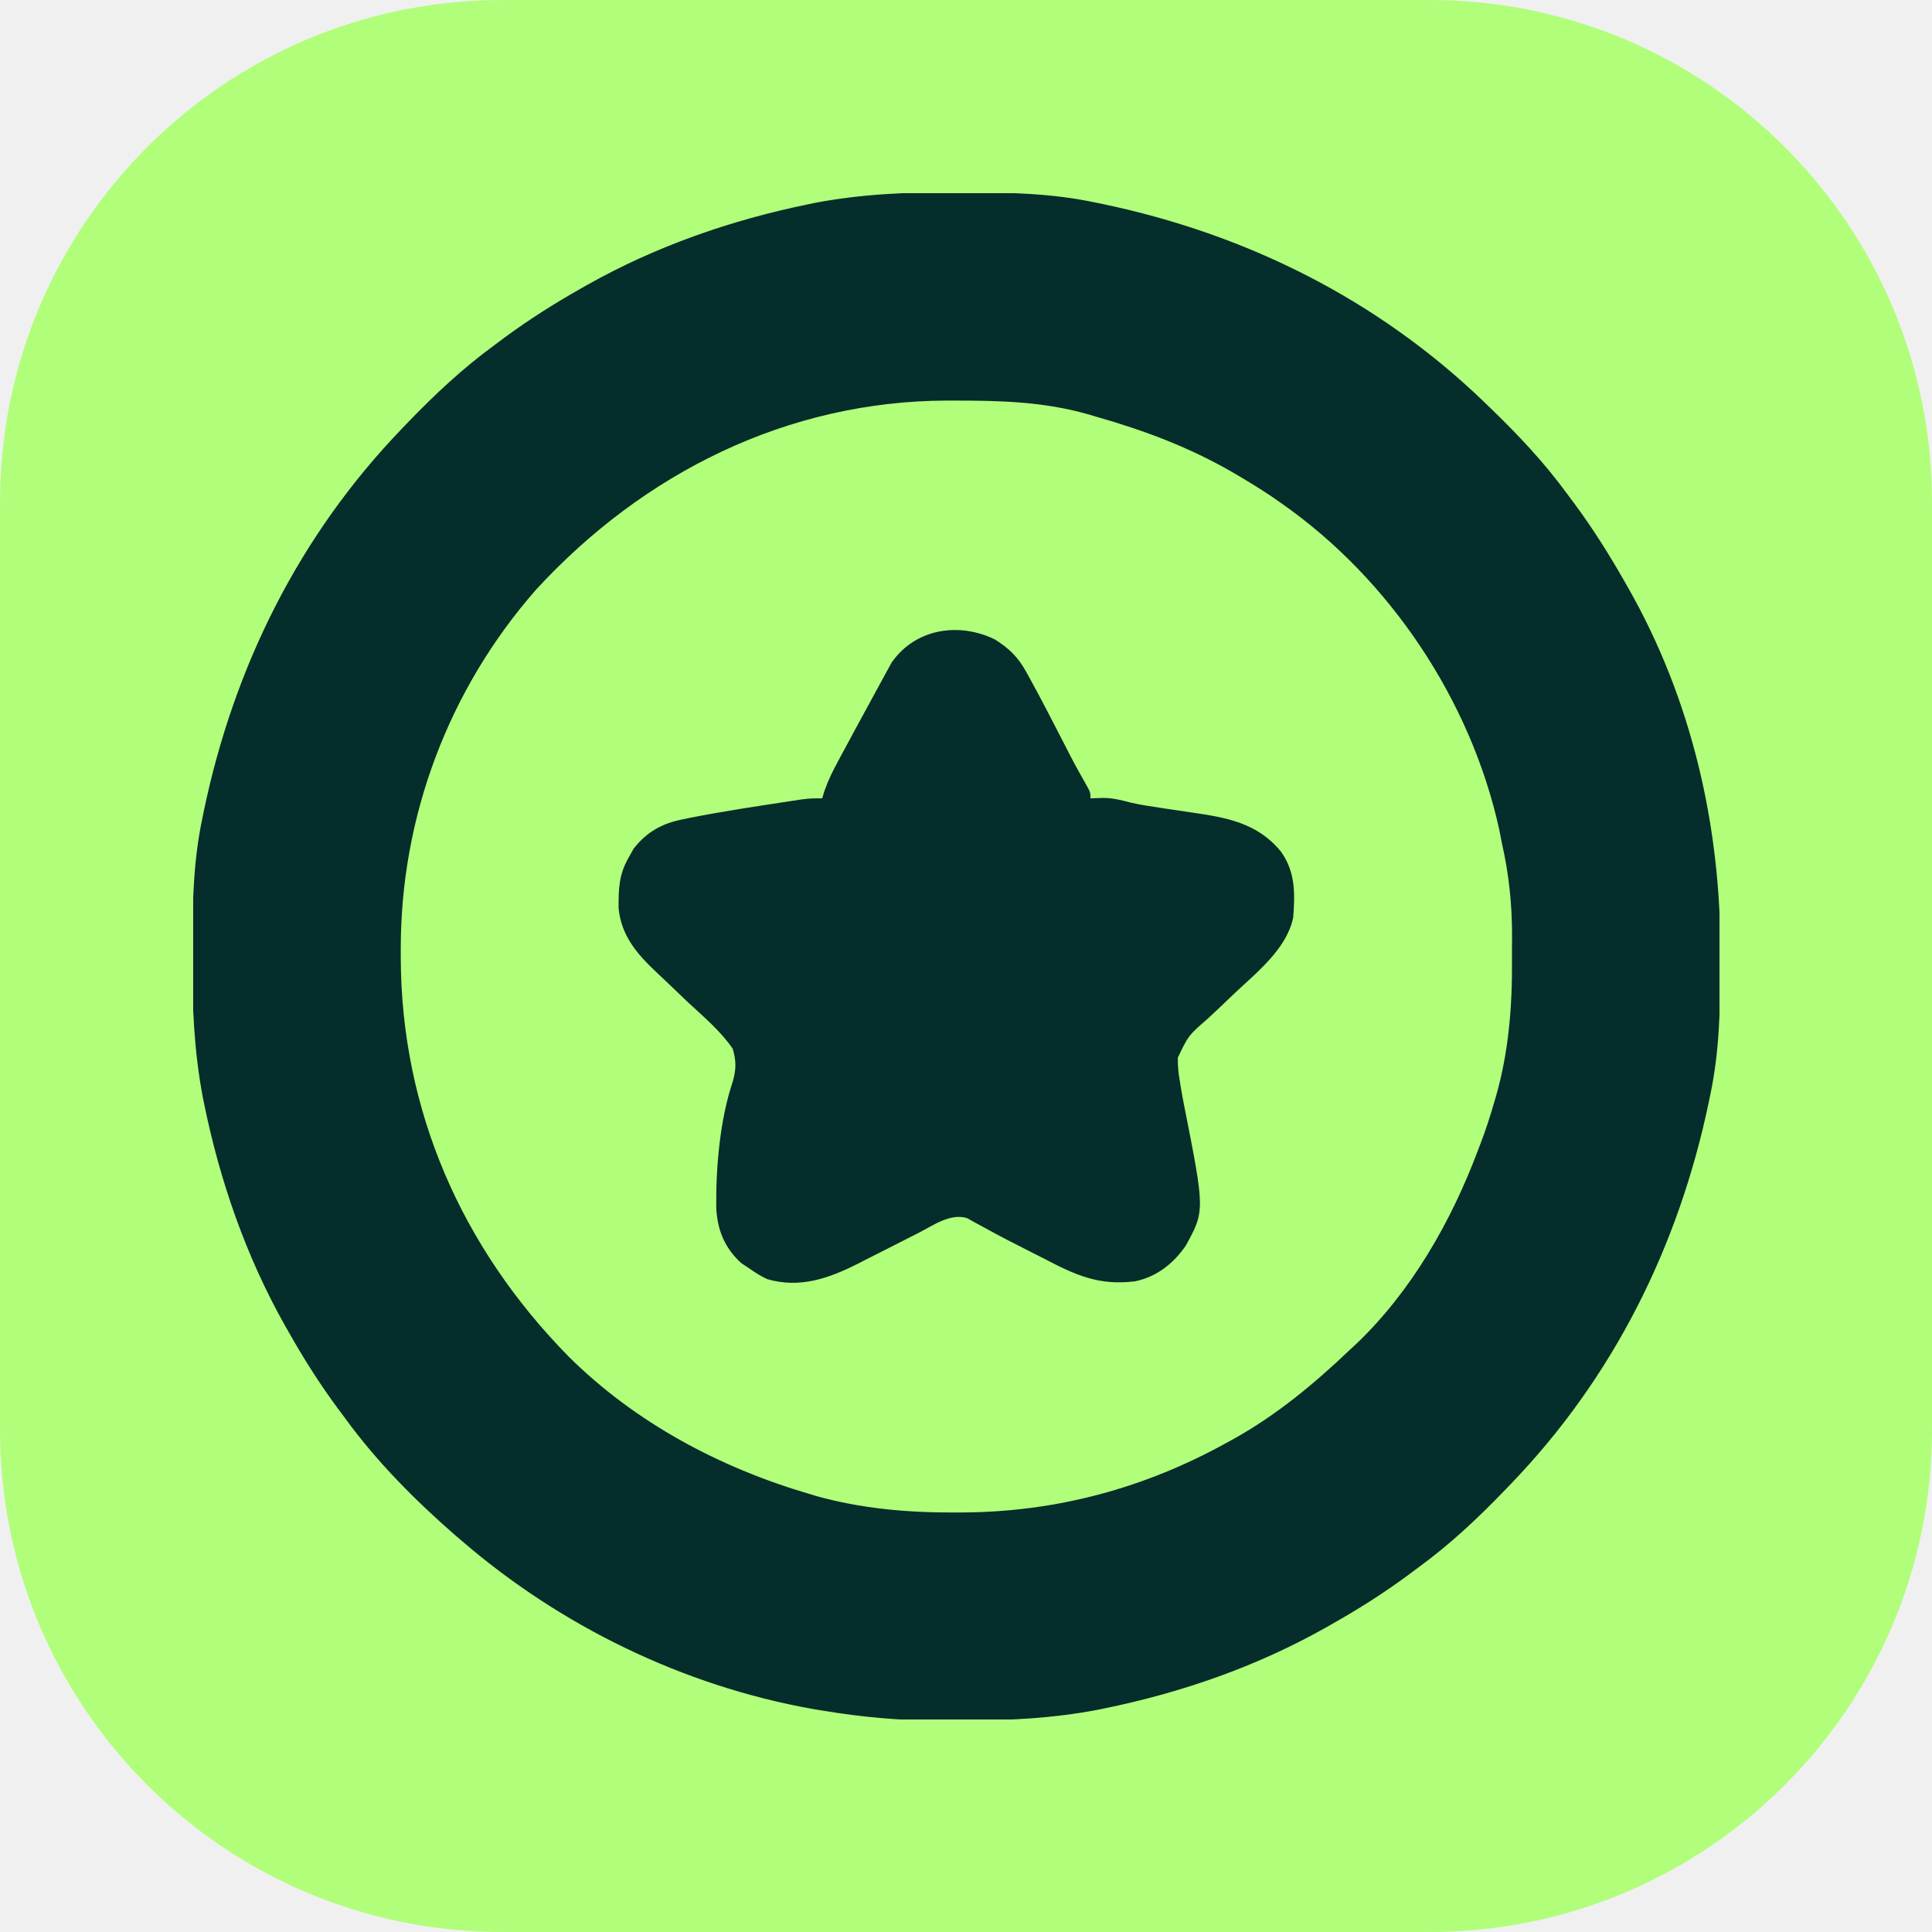
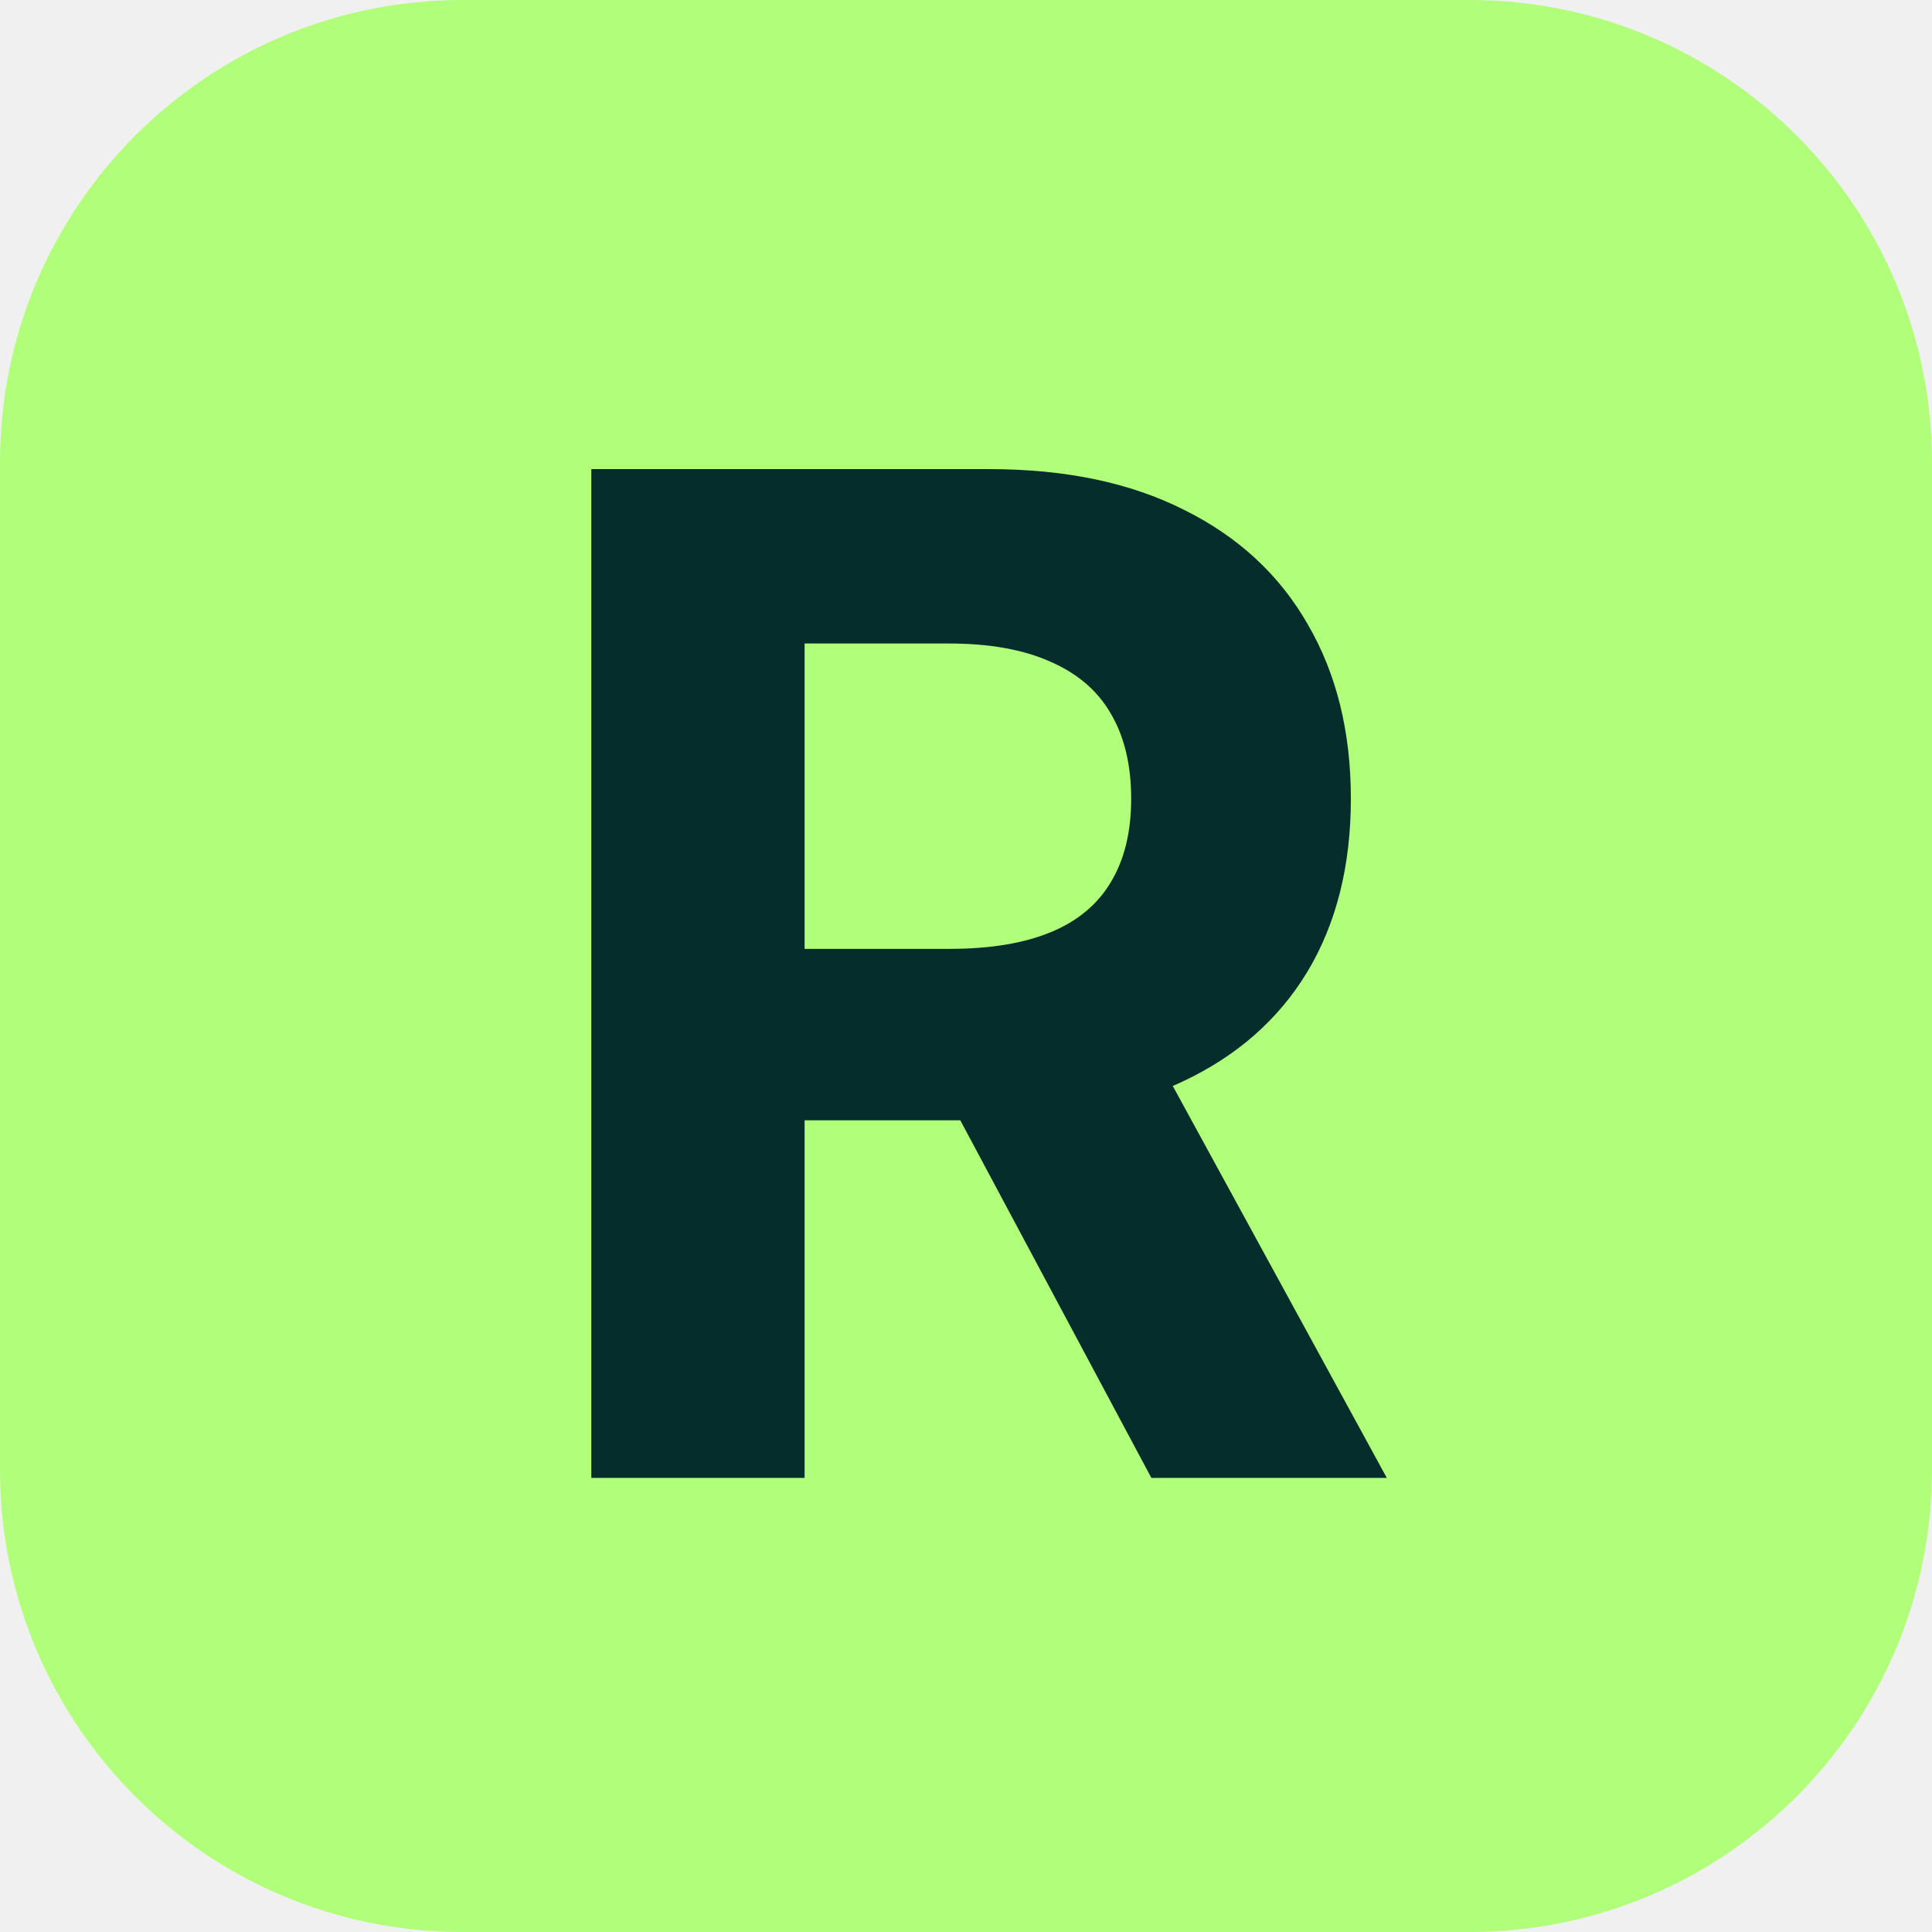
- <svg xmlns="http://www.w3.org/2000/svg" width="100" height="100" viewBox="0 0 100 100" fill="none">
-   <rect width="100" height="100" rx="26" fill="#B1FE7A" />
-   <g clip-path="url(#clip0_283_14)">
-     <path d="M49.443 9.952C49.6 9.952 49.757 9.952 49.918 9.953C52.172 9.961 54.385 10 56.599 10.463C56.748 10.493 56.898 10.524 57.054 10.555C64.519 12.118 71.306 15.499 76.812 20.8C76.963 20.947 76.963 20.947 77.119 21.097C78.583 22.507 79.932 23.942 81.132 25.584C81.263 25.761 81.396 25.938 81.528 26.117C82.46 27.381 83.287 28.694 84.064 30.058C84.119 30.155 84.175 30.254 84.233 30.354C87.568 36.179 89.074 42.777 89.049 49.443C89.049 49.6 89.047 49.756 89.047 49.918C89.04 52.172 89.001 54.383 88.538 56.597C88.492 56.822 88.492 56.822 88.444 57.054C86.883 64.519 83.502 71.306 78.2 76.81C78.102 76.912 78.004 77.014 77.904 77.119C76.494 78.583 75.059 79.932 73.417 81.13C73.238 81.263 73.061 81.396 72.883 81.528C71.62 82.459 70.308 83.291 68.942 84.062C68.833 84.124 68.723 84.187 68.611 84.25C65.042 86.261 61.158 87.611 57.148 88.43C57.037 88.453 56.926 88.477 56.812 88.5C54.547 88.93 52.306 89.054 50.006 89.049C49.552 89.049 49.098 89.052 48.645 89.055C46.582 89.063 44.591 88.876 42.558 88.537C42.294 88.493 42.294 88.493 42.025 88.449C35.349 87.25 29.015 84.165 23.888 79.742C23.772 79.645 23.656 79.546 23.539 79.445C21.455 77.623 19.5 75.656 17.87 73.416C17.738 73.238 17.605 73.061 17.472 72.883C16.54 71.62 15.71 70.308 14.939 68.941C14.875 68.833 14.814 68.723 14.75 68.611C12.74 65.04 11.39 61.157 10.569 57.148C10.547 57.037 10.524 56.926 10.501 56.812C10.041 54.397 9.942 52.01 9.952 49.558C9.952 49.401 9.953 49.243 9.953 49.081C9.961 46.827 10 44.616 10.464 42.402C10.493 42.252 10.524 42.101 10.557 41.947C12.118 34.482 15.499 27.694 20.802 22.189C20.899 22.087 20.996 21.985 21.097 21.88C22.507 20.418 23.942 19.069 25.585 17.869C25.763 17.736 25.94 17.605 26.117 17.472C27.381 16.54 28.693 15.71 30.06 14.937C30.168 14.875 30.277 14.814 30.39 14.749C33.959 12.74 37.843 11.39 41.853 10.569C41.964 10.546 42.075 10.524 42.189 10.499C44.604 10.041 46.991 9.942 49.443 9.952Z" fill="#B1FE7A" />
-     <path d="M49.443 9.952C49.6 9.952 49.757 9.952 49.918 9.953C52.172 9.961 54.385 10 56.599 10.463C56.748 10.493 56.898 10.524 57.054 10.555C64.519 12.118 71.306 15.499 76.812 20.8C76.963 20.947 76.963 20.947 77.119 21.097C78.583 22.507 79.932 23.942 81.132 25.584C81.263 25.761 81.396 25.938 81.528 26.117C82.46 27.381 83.287 28.694 84.064 30.058C84.119 30.155 84.175 30.254 84.233 30.354C87.568 36.179 89.074 42.777 89.049 49.443C89.049 49.6 89.047 49.756 89.047 49.918C89.04 52.172 89.001 54.383 88.538 56.597C88.492 56.822 88.492 56.822 88.444 57.054C86.883 64.519 83.502 71.306 78.2 76.81C78.102 76.912 78.004 77.014 77.904 77.119C76.494 78.583 75.059 79.932 73.417 81.13C73.238 81.263 73.061 81.396 72.883 81.528C71.62 82.459 70.308 83.291 68.942 84.062C68.833 84.124 68.723 84.187 68.611 84.25C65.042 86.261 61.158 87.611 57.148 88.43C57.037 88.453 56.926 88.477 56.812 88.5C54.547 88.93 52.306 89.054 50.006 89.049C49.552 89.049 49.098 89.052 48.645 89.055C46.582 89.063 44.591 88.876 42.558 88.537C42.294 88.493 42.294 88.493 42.025 88.449C35.349 87.25 29.015 84.165 23.888 79.742C23.772 79.645 23.656 79.546 23.539 79.445C21.455 77.623 19.5 75.656 17.87 73.416C17.738 73.238 17.605 73.061 17.472 72.883C16.54 71.62 15.71 70.308 14.939 68.941C14.875 68.833 14.814 68.723 14.75 68.611C12.74 65.04 11.39 61.157 10.569 57.148C10.547 57.037 10.524 56.926 10.501 56.812C10.041 54.397 9.942 52.01 9.952 49.558C9.952 49.401 9.953 49.243 9.953 49.081C9.961 46.827 10 44.616 10.464 42.402C10.493 42.252 10.524 42.101 10.557 41.947C12.118 34.482 15.499 27.694 20.802 22.189C20.899 22.087 20.996 21.985 21.097 21.88C22.507 20.418 23.942 19.069 25.585 17.869C25.763 17.736 25.94 17.605 26.117 17.472C27.381 16.54 28.693 15.71 30.06 14.937C30.168 14.875 30.277 14.814 30.39 14.749C33.959 12.74 37.843 11.39 41.853 10.569C41.964 10.546 42.075 10.524 42.189 10.499C44.604 10.041 46.991 9.942 49.443 9.952ZM27.745 30.521C23.206 35.696 20.726 42.305 20.743 49.162C20.743 49.294 20.743 49.425 20.743 49.563C20.766 57.483 23.894 64.574 29.422 70.205C32.874 73.633 37.234 75.955 41.873 77.321C41.99 77.358 42.109 77.393 42.229 77.429C44.571 78.085 46.963 78.294 49.384 78.287C49.517 78.285 49.649 78.285 49.785 78.285C54.672 78.265 59.264 77.028 63.542 74.65C63.638 74.597 63.735 74.543 63.834 74.49C66.083 73.237 68.007 71.637 69.868 69.867C70.03 69.716 70.03 69.716 70.197 69.563C73.065 66.829 75.124 63.207 76.503 59.529C76.54 59.432 76.579 59.333 76.617 59.233C76.898 58.501 77.137 57.765 77.352 57.012C77.381 56.91 77.412 56.807 77.444 56.702C78.091 54.417 78.276 52.096 78.26 49.731C78.257 49.316 78.26 48.899 78.264 48.483C78.265 46.809 78.108 45.27 77.737 43.636C77.691 43.403 77.645 43.169 77.6 42.936C76.131 36.253 71.937 29.967 66.32 26.047C66.157 25.934 65.996 25.821 65.829 25.704C65.281 25.338 64.726 24.993 64.159 24.658C64.045 24.591 63.931 24.523 63.814 24.456C61.57 23.155 59.243 22.283 56.753 21.572C56.602 21.529 56.452 21.484 56.298 21.438C54.034 20.796 51.808 20.733 49.472 20.734C49.328 20.733 49.185 20.733 49.038 20.733C40.748 20.754 33.308 24.473 27.745 30.521Z" fill="#052D2B" />
-     <path d="M51.505 33.103C52.249 33.574 52.7 34.022 53.126 34.793C53.175 34.883 53.226 34.972 53.277 35.065C53.914 36.223 54.516 37.401 55.121 38.576C55.639 39.584 55.639 39.584 56.195 40.57C56.443 41.014 56.443 41.014 56.443 41.323C56.62 41.315 56.8 41.309 56.983 41.303C57.526 41.283 57.991 41.402 58.514 41.54C59.014 41.655 59.517 41.732 60.024 41.807C60.126 41.823 60.228 41.838 60.331 41.855C60.756 41.919 61.178 41.982 61.603 42.043C63.464 42.312 65.085 42.576 66.318 44.1C67.052 45.153 67.032 46.242 66.935 47.495C66.602 49.092 65.101 50.288 63.962 51.355C63.635 51.662 63.311 51.974 62.987 52.284C62.823 52.44 62.658 52.593 62.492 52.744C61.51 53.6 61.51 53.6 60.964 54.744C60.959 55.174 60.993 55.557 61.072 55.981C61.093 56.115 61.115 56.25 61.137 56.388C61.18 56.652 61.229 56.913 61.282 57.175C62.367 62.664 62.367 62.664 61.38 64.467C60.742 65.398 59.875 66.086 58.758 66.319C56.881 66.558 55.651 65.992 54.033 65.142C53.812 65.031 53.593 64.919 53.373 64.808C52.566 64.4 51.76 63.991 50.969 63.551C50.807 63.465 50.646 63.377 50.48 63.287C50.342 63.208 50.203 63.131 50.061 63.051C49.191 62.779 48.302 63.426 47.534 63.819C47.421 63.877 47.309 63.934 47.193 63.992C46.718 64.233 46.241 64.475 45.766 64.717C45.417 64.895 45.067 65.071 44.718 65.247C44.611 65.301 44.507 65.355 44.399 65.412C42.902 66.166 41.393 66.703 39.706 66.206C39.398 66.06 39.131 65.898 38.853 65.702C38.691 65.592 38.529 65.484 38.361 65.373C37.503 64.585 37.125 63.659 37.073 62.497C37.053 60.395 37.262 57.976 37.927 55.981C38.109 55.361 38.111 54.906 37.927 54.284C37.292 53.358 36.401 52.613 35.584 51.854C35.25 51.536 34.917 51.216 34.584 50.897C34.379 50.7 34.17 50.504 33.96 50.308C32.961 49.366 32.152 48.422 32.018 47.002C32.015 46.01 32.032 45.276 32.527 44.409C32.617 44.248 32.706 44.089 32.797 43.926C33.484 43.05 34.28 42.611 35.372 42.403C35.485 42.378 35.599 42.355 35.715 42.33C37.432 41.989 39.166 41.733 40.896 41.469C41.175 41.426 41.175 41.426 41.459 41.383C41.939 41.323 41.939 41.323 42.556 41.323C42.596 41.189 42.638 41.056 42.68 40.919C42.866 40.392 43.093 39.928 43.359 39.437C43.405 39.348 43.453 39.26 43.502 39.167C43.655 38.882 43.809 38.598 43.964 38.314C44.07 38.118 44.176 37.922 44.281 37.726C44.488 37.345 44.695 36.965 44.902 36.584C45.067 36.282 45.232 35.978 45.397 35.674C45.56 35.37 45.726 35.066 45.892 34.765C45.977 34.611 46.062 34.455 46.15 34.296C47.375 32.529 49.64 32.185 51.505 33.103Z" fill="#052D2B" />
-   </g>
-   <defs>
-     <clipPath id="clip0_283_14">
-       <rect width="79" height="79" fill="white" transform="translate(10 10)" />
-     </clipPath>
-   </defs>
+ <svg xmlns="http://www.w3.org/2000/svg" width="117" height="117" viewBox="0 0 117 117" fill="none">
+   <rect width="117" height="117" rx="28" fill="#B1FE7A" />
+   <path d="M35.81 89.5V28.409H59.912C64.526 28.409 68.463 29.234 71.724 30.885C75.006 32.516 77.501 34.832 79.212 37.835C80.942 40.818 81.807 44.328 81.807 48.365C81.807 52.422 80.932 55.912 79.182 58.835C77.432 61.739 74.896 63.966 71.575 65.517C68.274 67.068 64.277 67.844 59.584 67.844H43.446V57.463H57.496C59.962 57.463 62.01 57.125 63.641 56.449C65.271 55.773 66.484 54.758 67.28 53.406C68.095 52.054 68.503 50.374 68.503 48.365C68.503 46.337 68.095 44.626 67.28 43.234C66.484 41.842 65.261 40.788 63.611 40.072C61.98 39.337 59.922 38.969 57.436 38.969H48.726V89.5H35.81ZM68.801 61.699L83.984 89.5H69.726L54.871 61.699H68.801Z" fill="#052D2B" />
</svg>
